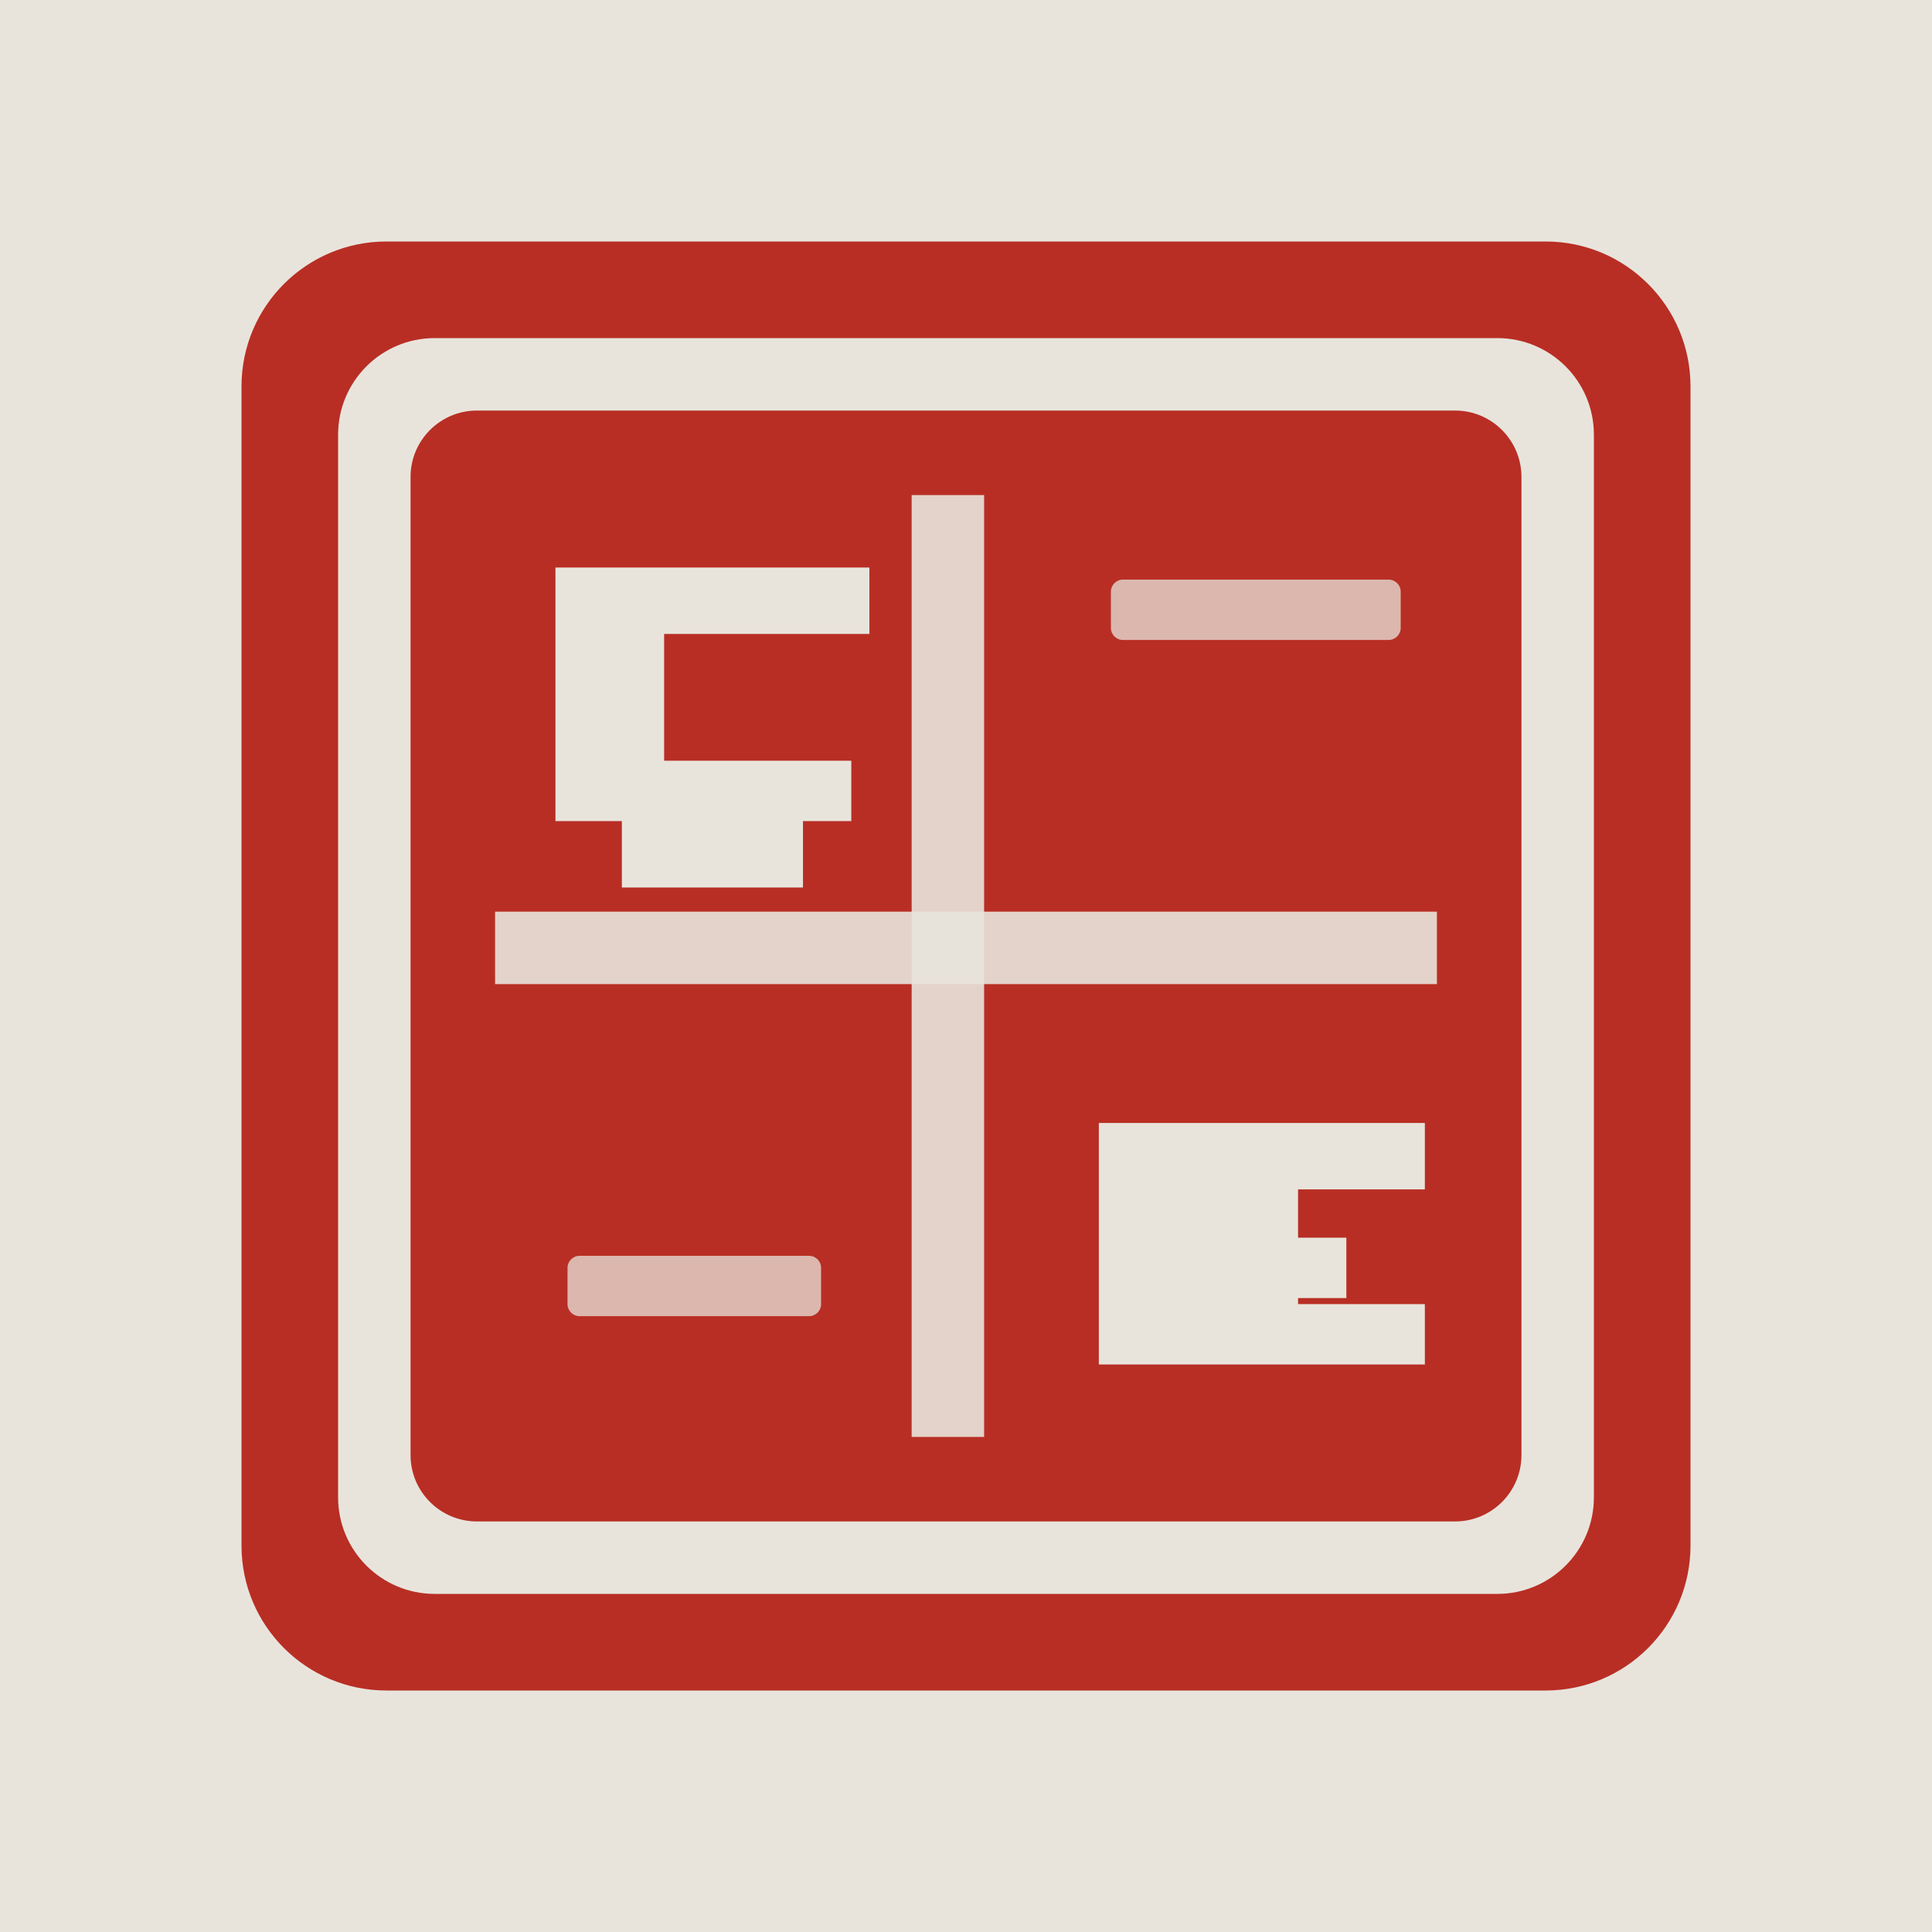
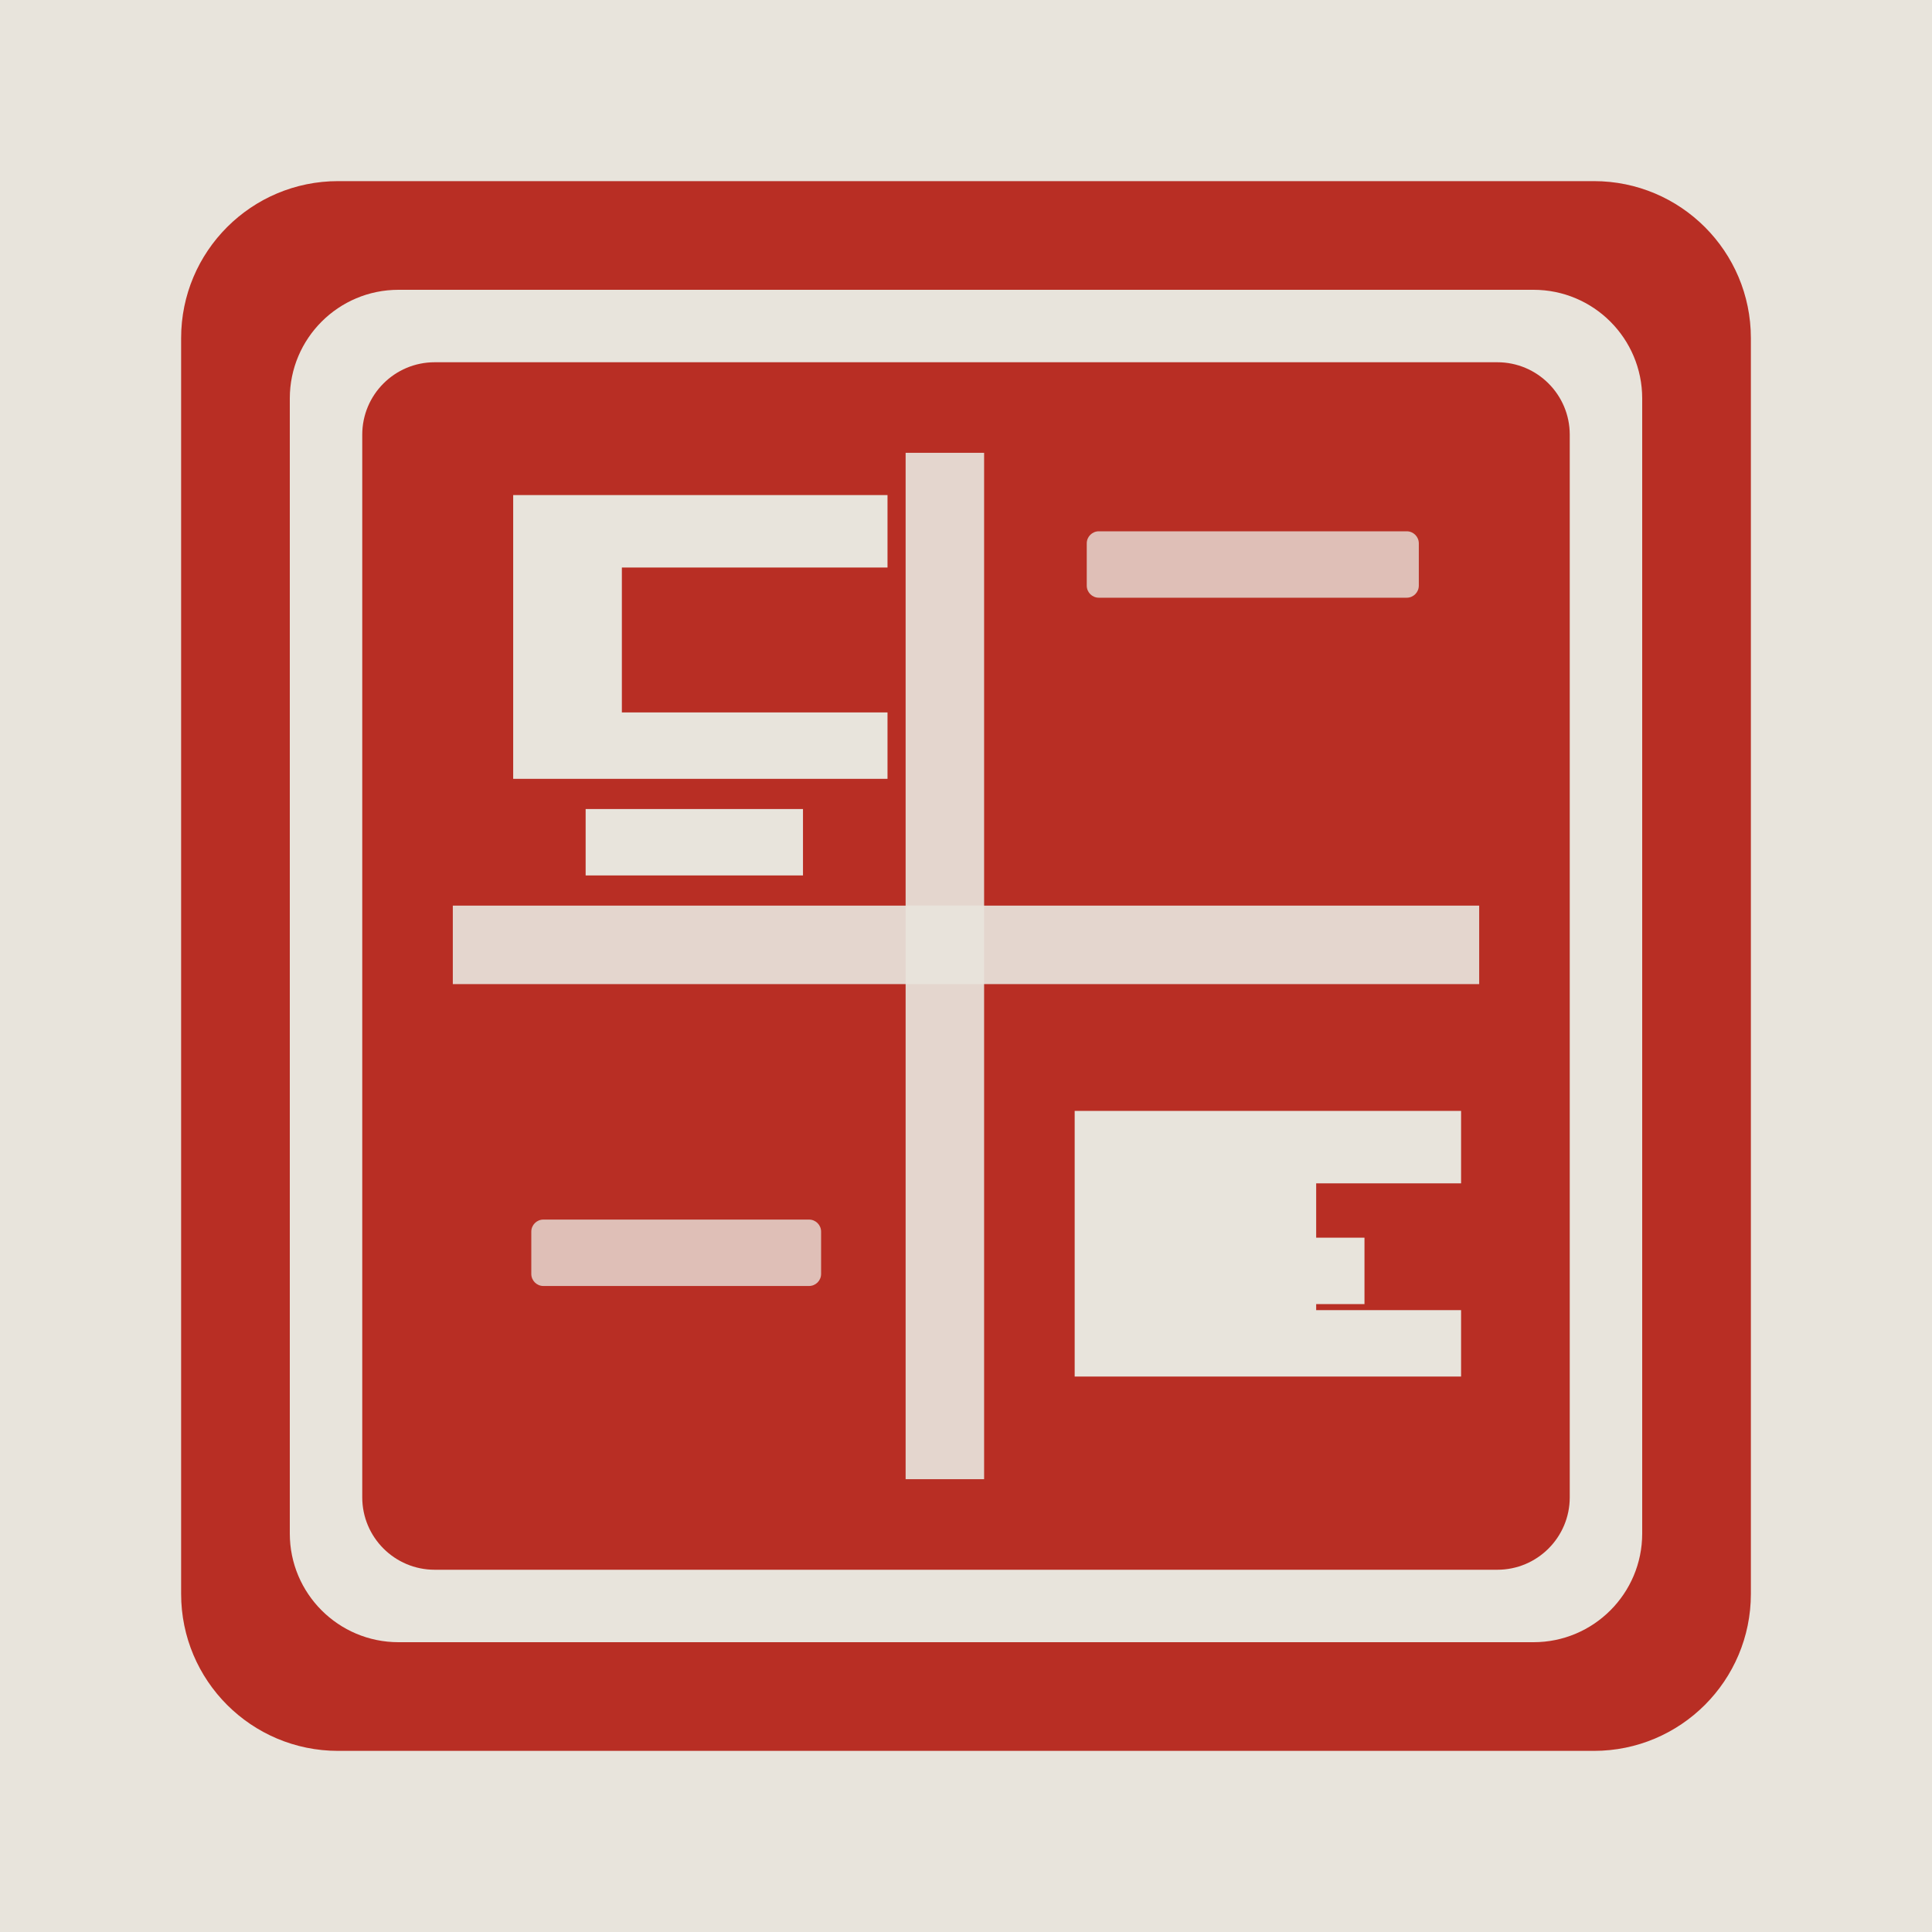
<svg xmlns="http://www.w3.org/2000/svg" viewBox="0 0 32 32" fill="none" role="img" aria-label="Quiet Ash">
  <rect width="32" height="32" fill="#E8E4DC" />
  <g fill="#B82E24">
-     <rect x="4" y="4" width="24" height="24" rx="2.4" />
-     <rect x="5.6" y="5.6" width="20.8" height="20.8" rx="1.6" fill="#E8E4DC" />
-     <rect x="6.8" y="6.8" width="18.4" height="18.4" rx="1.1" />
-     <rect x="15.1" y="8.2" width="1.2" height="15.6" fill="#E8E4DC" opacity="0.9" />
-     <rect x="8.2" y="15.1" width="15.6" height="1.2" fill="#E8E4DC" opacity="0.9" />
-     <path fill="#E8E4DC" d="M9.2 9.4h5.2v1.1H11v2.1h3.1v1H9.2V9.4zm1.1 4.2h3v1.1h-3v-1.1z" />
-     <path fill="#E8E4DC" d="M18.2 18.6h5.4v1.1h-2.1v1.9h2.1v1h-5.4v-3zm1.2 0h2.9v1h-2.9v-1zm0 1.9h2.9v1h-2.9v-1z" />
-     <rect x="18.4" y="9.6" width="4.8" height="1" fill="#E8E4DC" opacity="0.75" rx="0.2" />
-     <rect x="9.4" y="20.8" width="4.2" height="1" fill="#E8E4DC" opacity="0.75" rx="0.2" />
+     <rect x="3" y="3" width="26" height="26" rx="2.6" />
+     <rect x="4.8" y="4.8" width="22.4" height="22.4" rx="1.8" fill="#E8E4DC" />
+     <rect x="6" y="6" width="20" height="20" rx="1.2" />
+     <rect x="15" y="7.5" width="1.3" height="17" fill="#E8E4DC" opacity="0.92" />
+     <rect x="7.5" y="15" width="17" height="1.3" fill="#E8E4DC" opacity="0.92" />
+     <path fill="#E8E4DC" d="M8.5 8.2h6.2v1.2h-4.4v2.4h4.4v1.1H8.5V8.2zm1.2 5.2h3.6v1.1H9.7v-1.1z" />
+     <path fill="#E8E4DC" d="M17.8 18.4h6.4v1.2h-2.4v2.1h2.4v1.1h-6.4v-4.4zm1.3 0h3.5v1.1h-3.5V18.4zm0 2.1h3.5v1.1h-3.5v-1.1z" />
+     <rect x="18" y="8.8" width="5.5" height="1.1" fill="#E8E4DC" opacity="0.8" rx="0.2" />
+     <rect x="8.8" y="20.2" width="4.8" height="1.1" fill="#E8E4DC" opacity="0.8" rx="0.2" />
  </g>
</svg>
